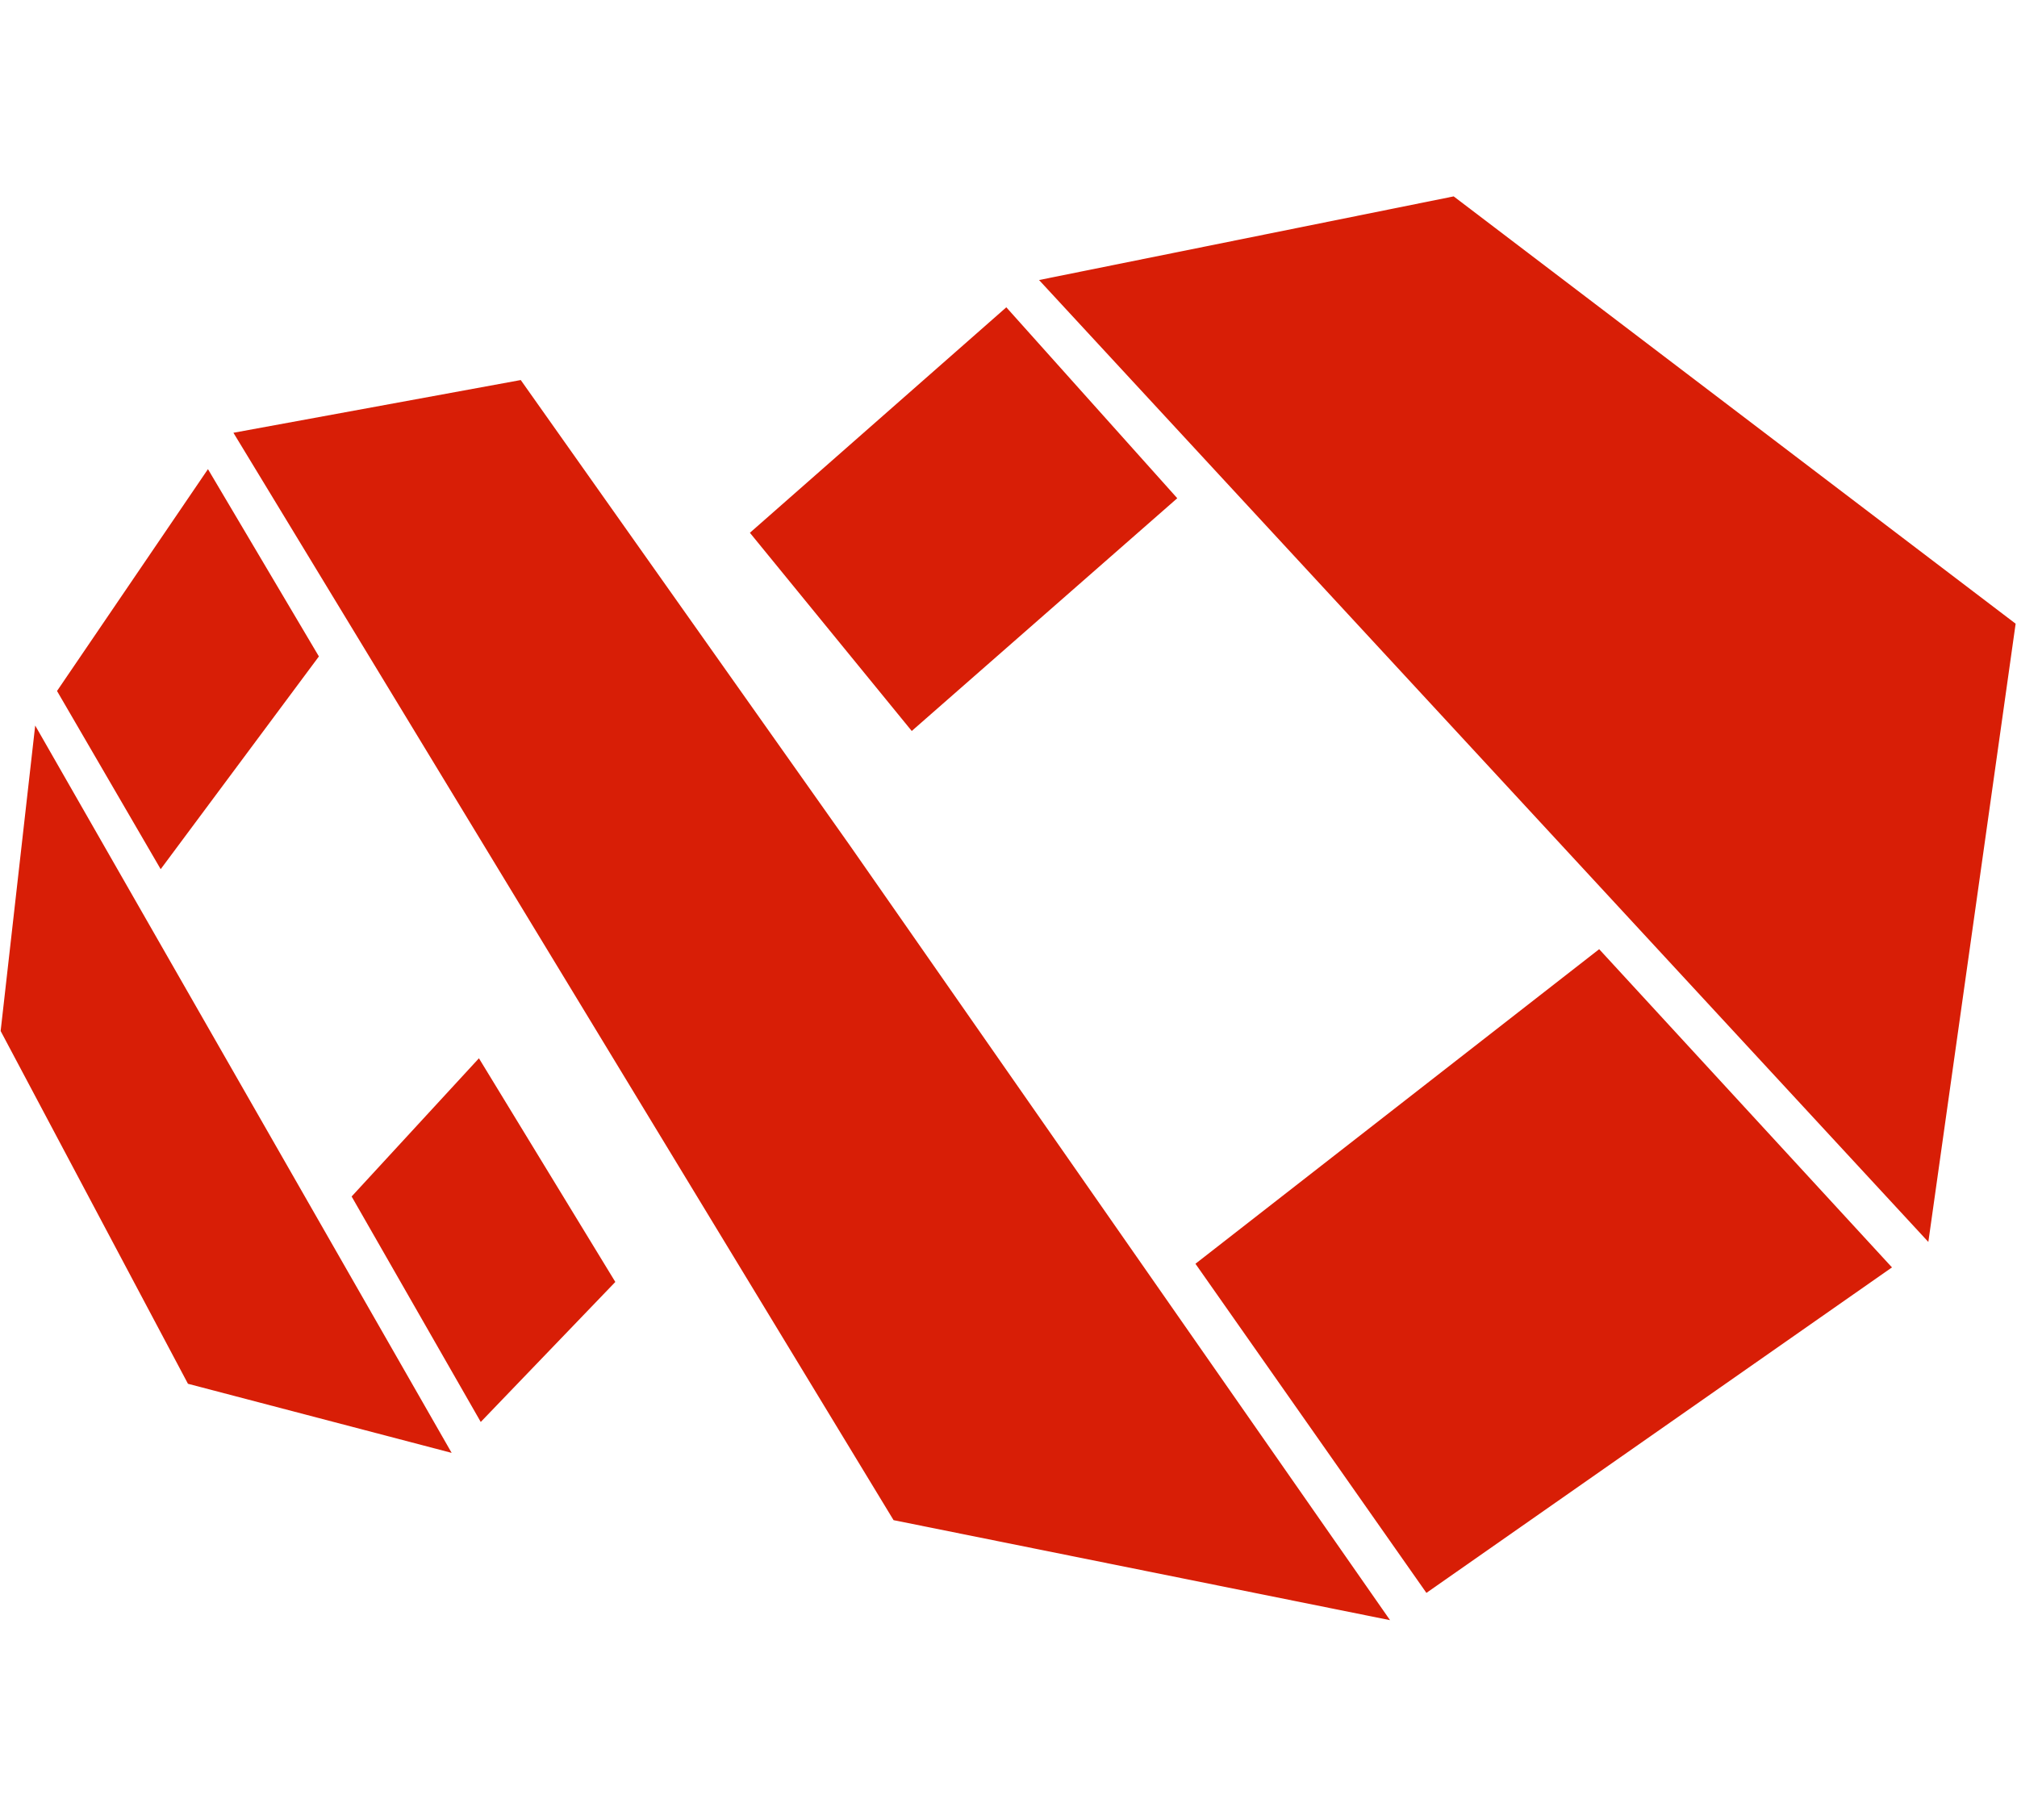
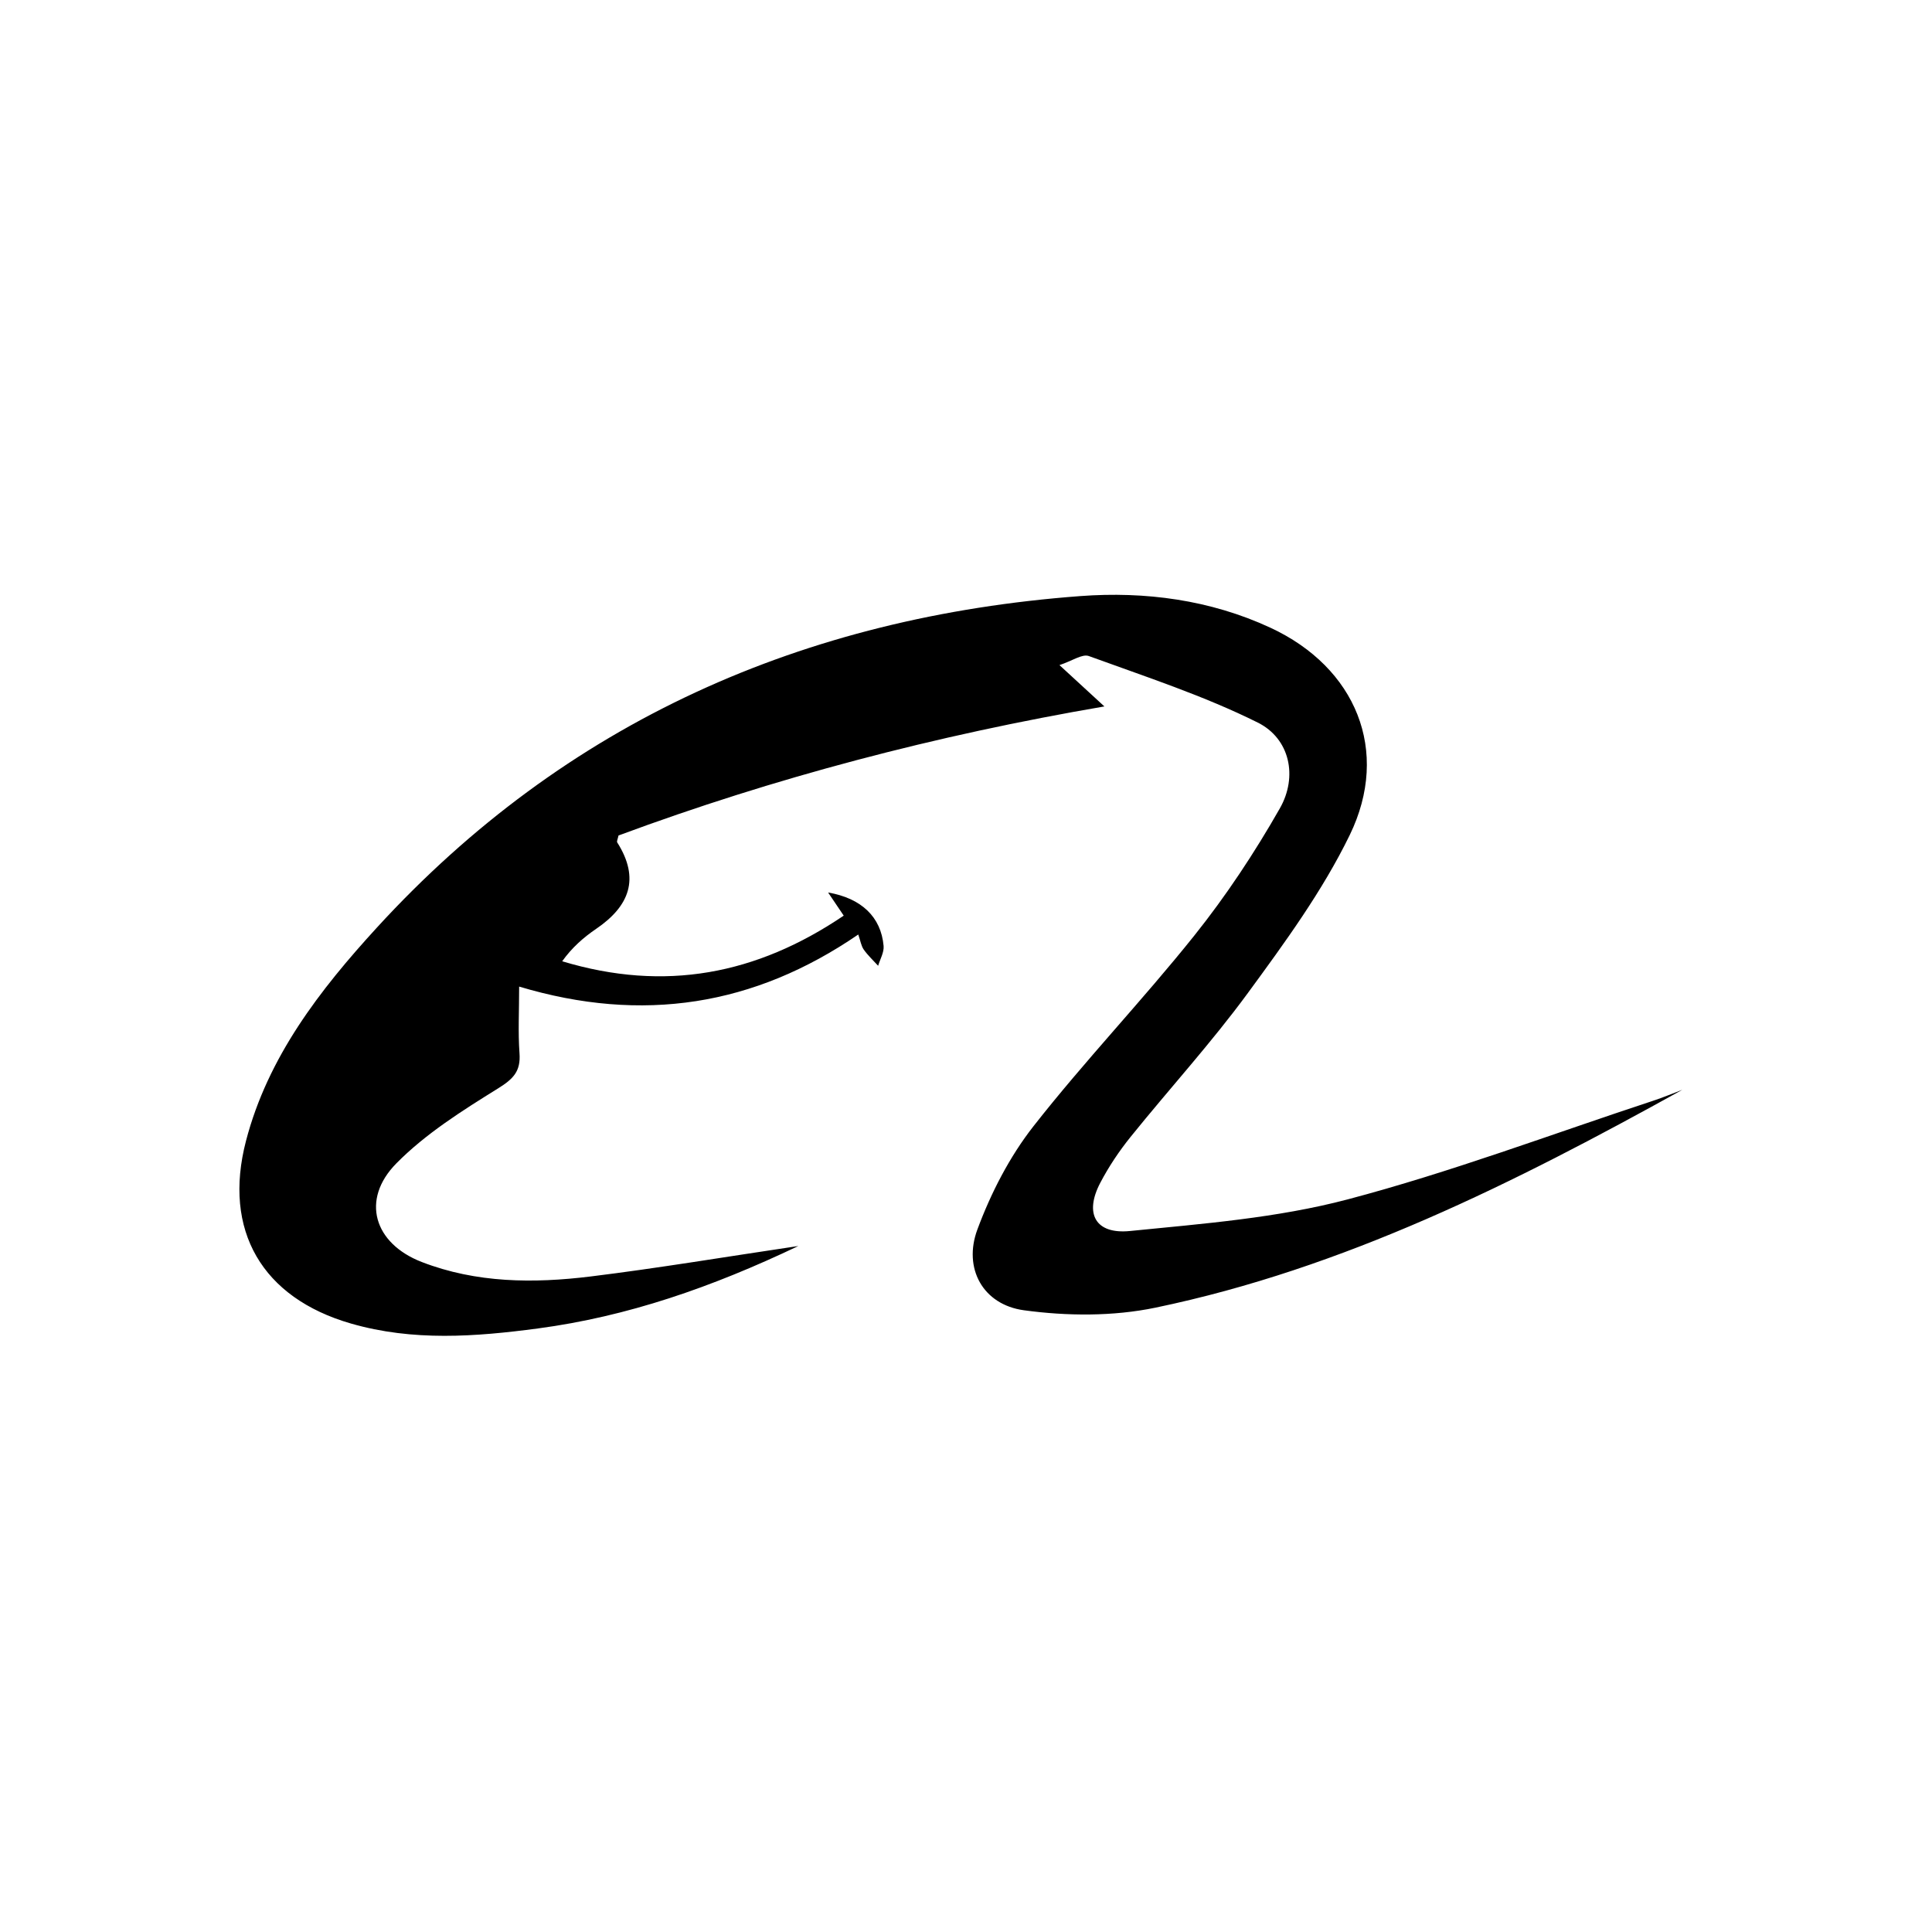
- <svg xmlns="http://www.w3.org/2000/svg" t="1540953022803" class="icon" style="" viewBox="0 0 1135 1024" version="1.1" p-id="1921" width="221.68" height="200">
+ <svg xmlns="http://www.w3.org/2000/svg" t="1541162048000" class="icon" style="" viewBox="0 0 1024 1024" version="1.1" p-id="2035" width="200" height="200">
  <defs>
    <style type="text/css" />
  </defs>
-   <path d="M818.017 110.517l-233.324 47.072 500.418 541.329 49.121-347.924L818.017 110.517zM662.467 280.386l-96.195-107.447-144.292 126.89 91.078 111.54L662.467 280.386zM672.701 711.198l129.965 185.218 261.977-183.172-164.759-179.079L672.701 711.198zM293.038 213.871l-161.689 29.676 371.476 611.937 279.374 56.282-303.935-435.928L293.038 213.871zM179.447 369.414l-62.424-105.401-84.938 124.843 58.331 100.284L179.447 369.414zM197.867 673.336l72.658 126.89 75.728-78.795-76.751-125.867L197.867 673.336zM0.361 580.215l105.405 198.521 148.386 38.886-234.347-409.322L0.361 580.215z" p-id="1922" fill="#d81e06" />
+   <path d="M891.669 577.611c-89.08 49.415-179.386 94.696-279.246 115.476-22.461 4.673-46.904 4.493-69.728 1.378-21.749-2.968-32.302-22.242-24.659-42.821 7.174-19.317 17.053-38.555 29.716-54.71 27.179-34.682 57.773-66.674 85.293-101.107 16.858-21.092 31.944-43.912 45.31-67.388 9.607-16.874 5.31-36.984-11.72-45.467-28.616-14.256-59.383-24.263-89.538-35.255-3.47-1.266-8.801 2.574-15.563 4.801 8.61 7.92 15.147 13.933 23.814 21.904-89.638 15.366-174.893 37.785-257.522 68.404-0.359 1.805-1.055 3.091-0.672 3.695 12.166 19.184 6.457 33.785-11.186 45.792-6.748 4.591-12.913 10.04-17.992 17.181 54.416 16.393 103.004 7.048 149.214-24.185-2.878-4.264-5.463-8.094-8.277-12.264 17.598 3.025 28.053 12.914 29.415 28.316 0.301 3.397-1.863 7.012-2.894 10.526-2.576-2.838-5.432-5.478-7.626-8.585-1.36-1.93-1.717-4.567-2.909-7.993-55.103 37.758-114.307 47.208-179.739 27.605 0 13.124-0.619 24.283 0.187 35.337 0.697 9.537-3.247 13.586-11.357 18.623-18.964 11.778-38.429 24.02-53.942 39.766-18.942 19.229-11.874 42.437 13.511 52.253 28.945 11.192 59.289 11.378 89.466 7.665 35.753-4.399 71.311-10.38 110.112-16.145-45.859 21.857-90.529 37.381-138.084 43.702-33.101 4.4-66.181 6.867-99.038-2.616-47.045-13.576-68.018-49.277-55.636-96.795 11.614-44.568 39.241-80.127 69.305-112.974 100.07-109.33 226.524-164.894 372.993-175.799 34.154-2.541 68.752 1.944 100.729 16.802 45.121 20.963 63.725 65.163 41.973 109.874-14.424 29.648-34.344 56.907-53.948 83.666-19.367 26.437-41.608 50.756-62.204 76.314-6.076 7.542-11.565 15.757-16.06 24.329-8.528 16.261-2.679 27.381 15.746 25.543 38.647-3.855 77.958-6.891 115.29-16.736 54.803-14.456 108.119-34.56 162.049-52.319C881.465 581.691 886.535 579.554 891.669 577.611z" p-id="2036" />
</svg>
